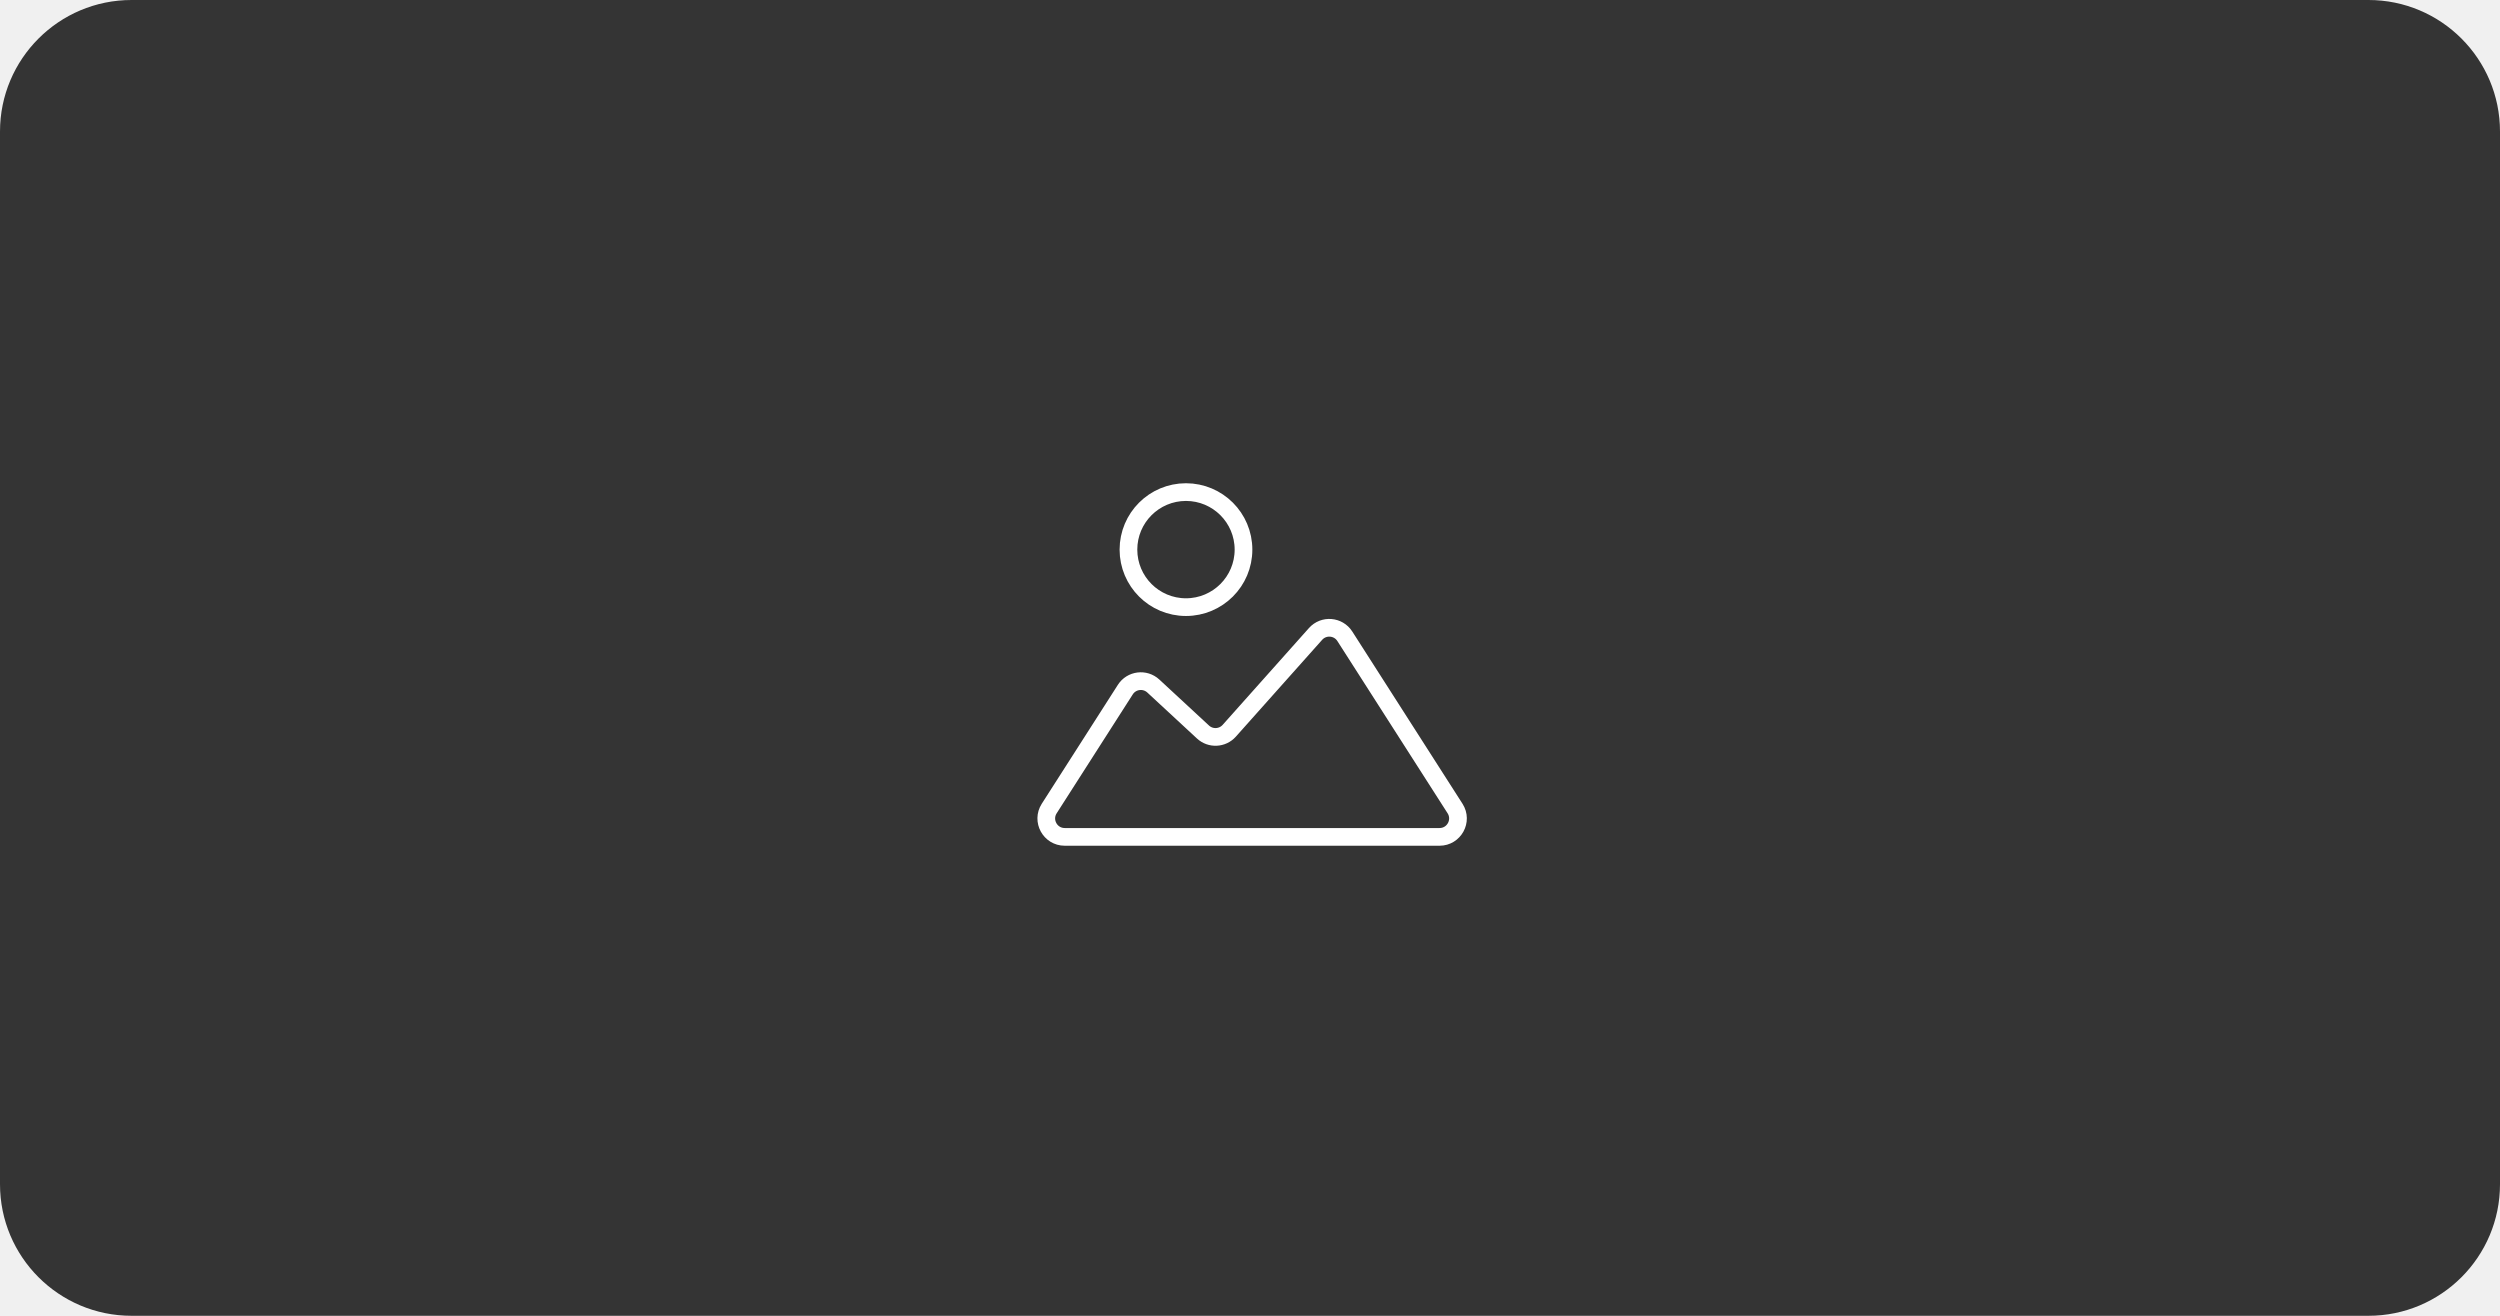
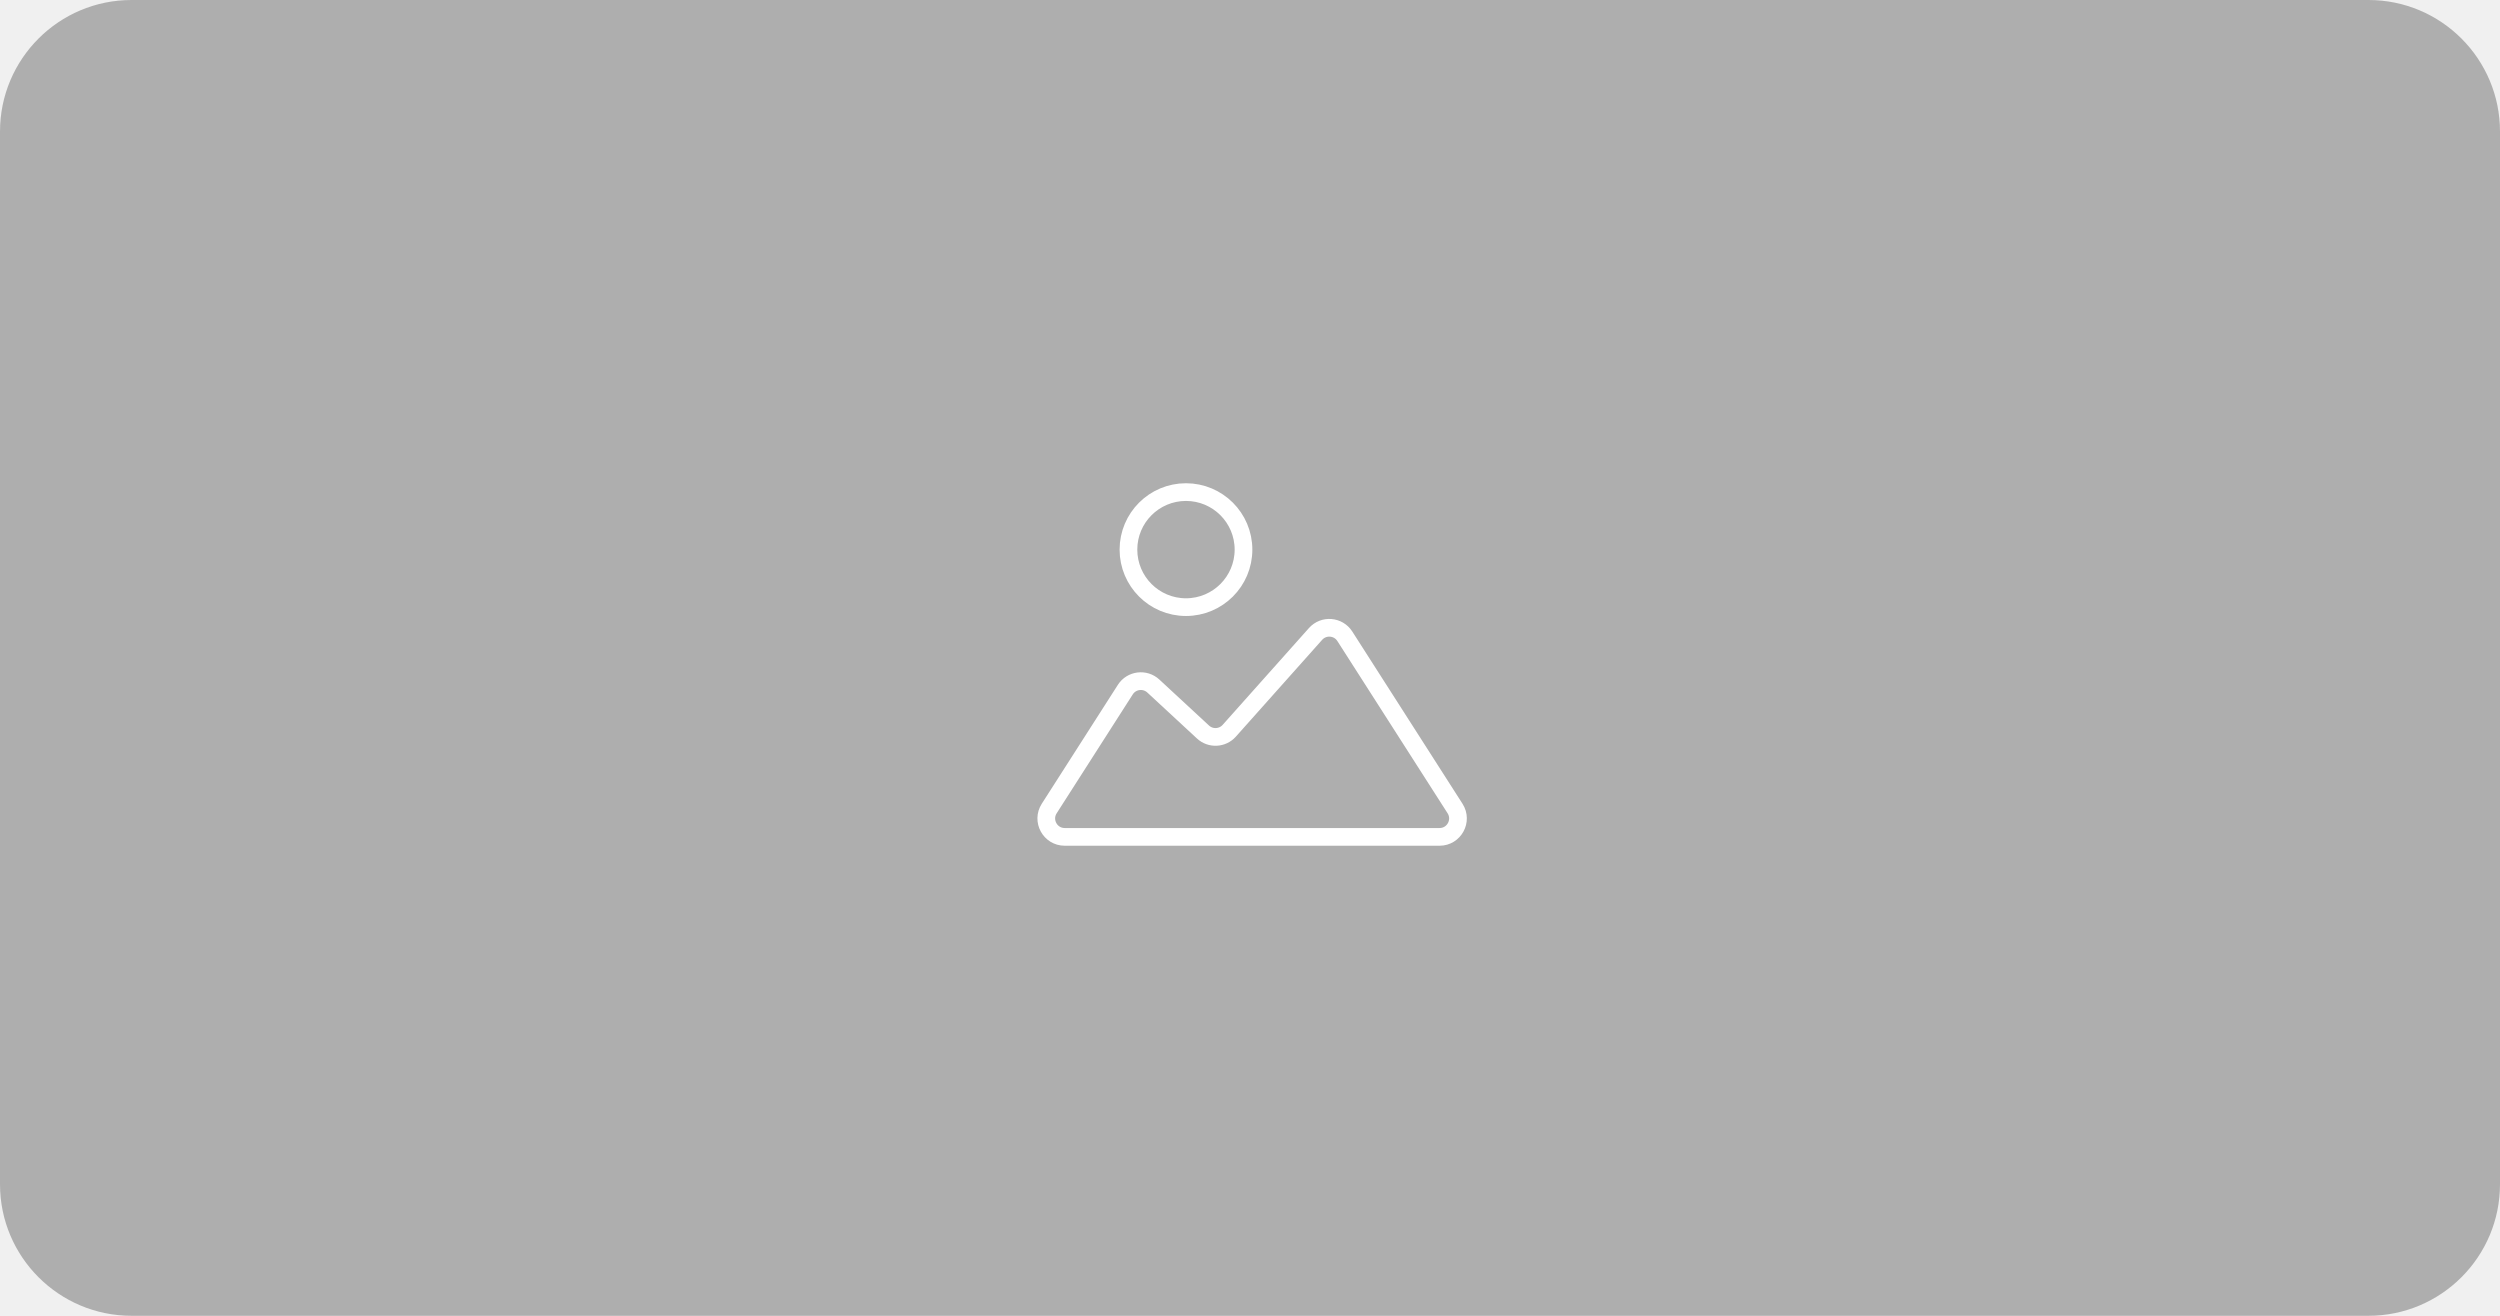
<svg xmlns="http://www.w3.org/2000/svg" width="304" height="160" viewBox="0 0 304 160" fill="none">
-   <rect width="304" height="160" rx="16" fill="#343434" />
+   <rect width="304" height="160" rx="16" fill="#34343459" />
  <path d="M127.584 98.317L136.837 83.859C137.589 82.683 139.221 82.475 140.246 83.423L146.283 89.013C147.203 89.865 148.643 89.796 149.477 88.86L159.97 77.088C160.958 75.981 162.73 76.122 163.53 77.371L176.935 98.317C177.889 99.808 176.818 101.765 175.048 101.765H129.47C127.7 101.765 126.629 99.808 127.584 98.317Z" stroke="white" stroke-width="2.152" stroke-linecap="round" stroke-linejoin="round" />
  <circle cx="144.214" cy="66.833" r="6.995" stroke="white" stroke-width="2.152" />
</svg>
